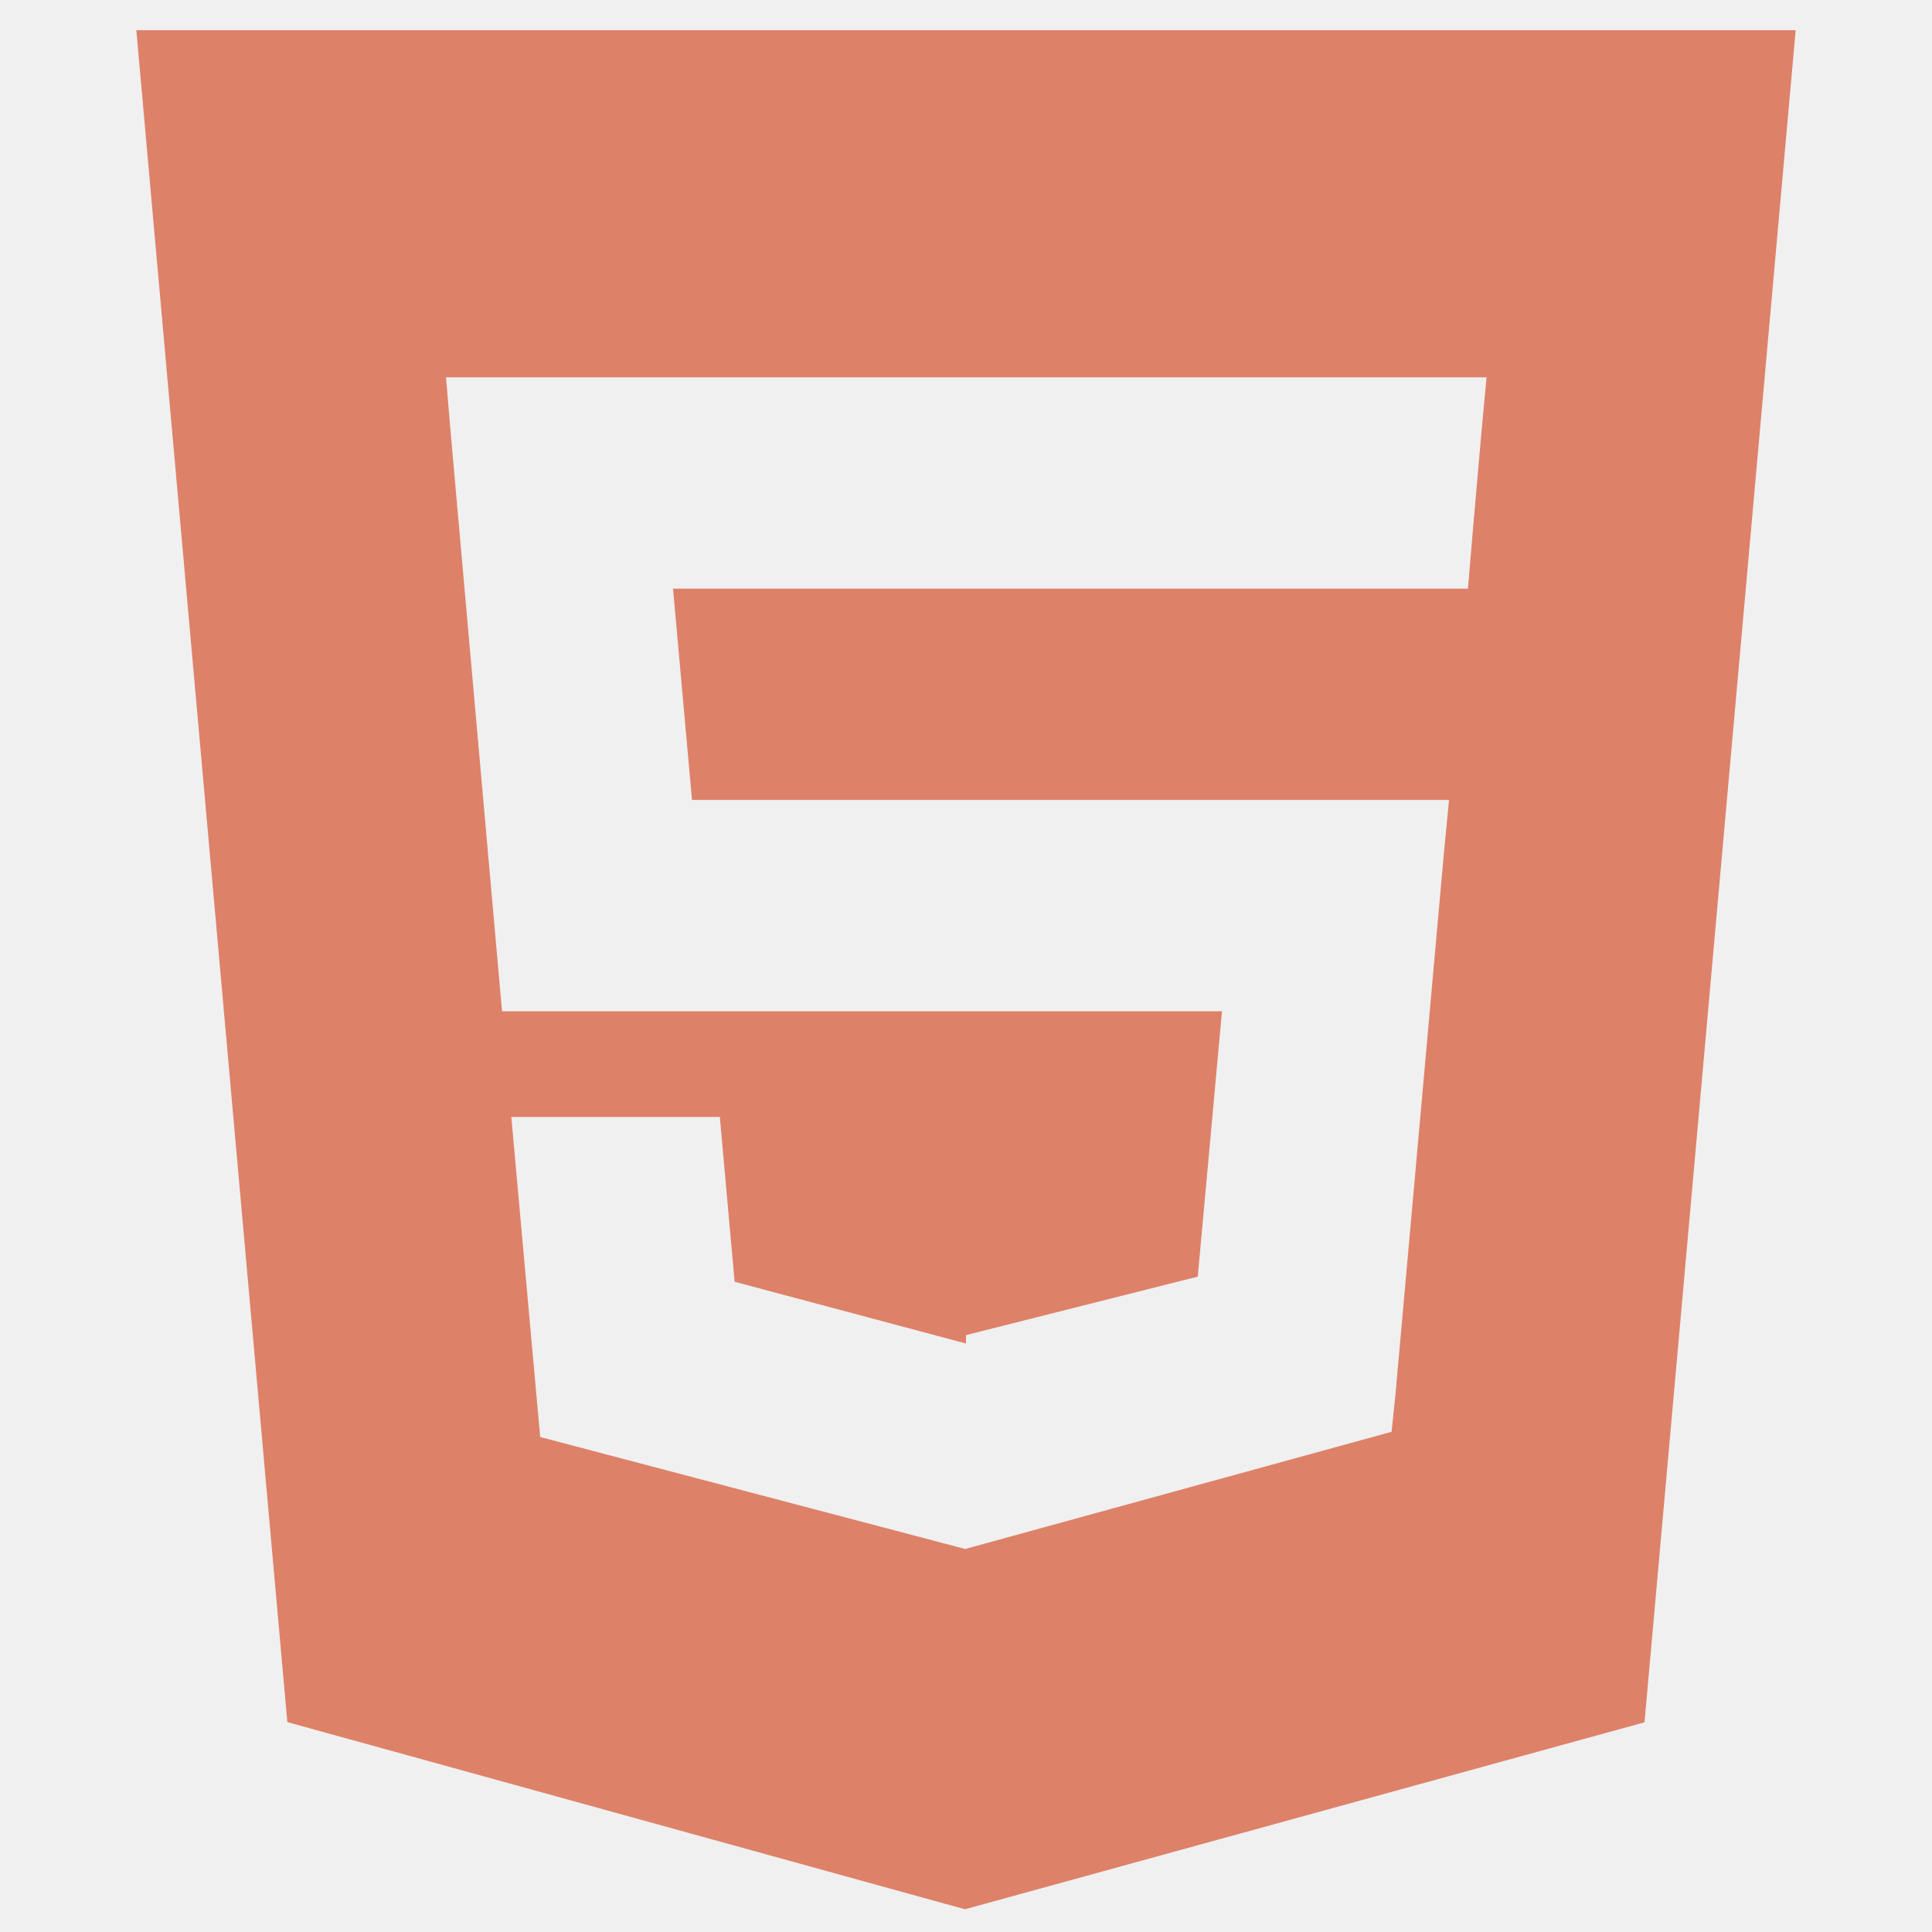
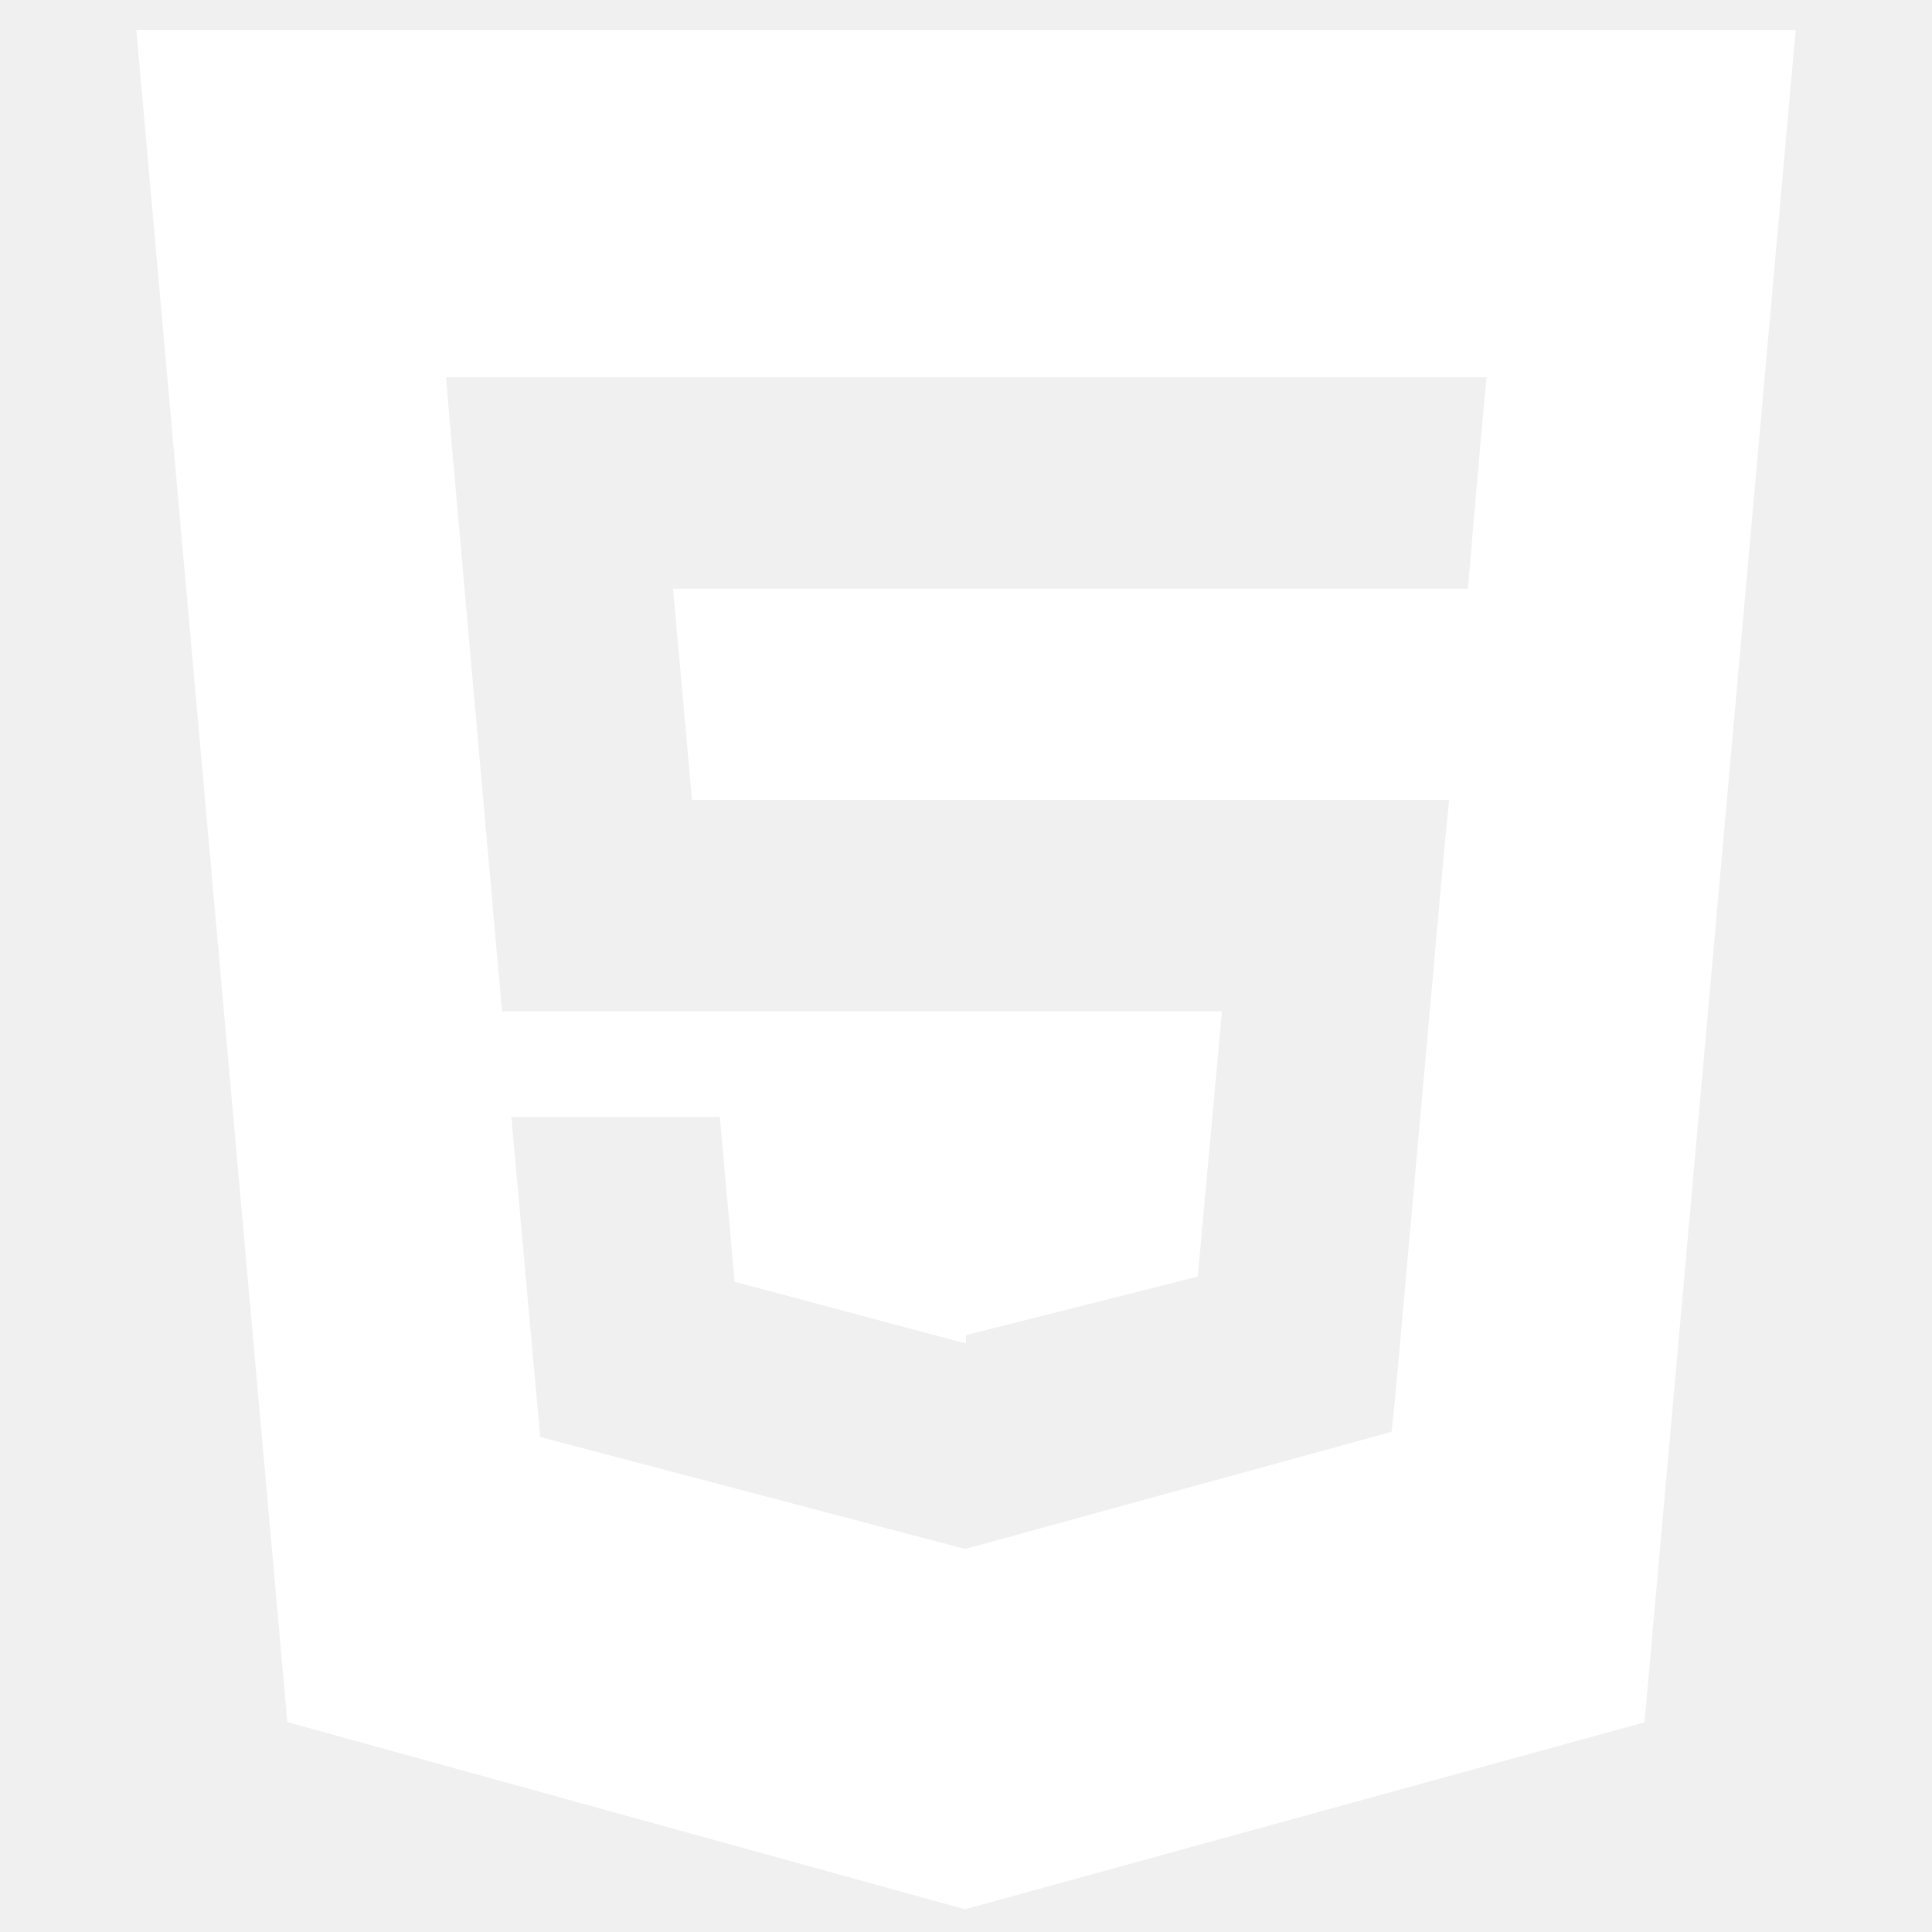
<svg xmlns="http://www.w3.org/2000/svg" viewBox="0 0 128 128">
-   <path fill="#de8169" d="M9.032 2l10.005 112.093 44.896 12.401 45.02-12.387L118.968 2H9.032zm89.126 26.539l-.627 7.172L97.255 39H44.59l1.257 14h50.156l-.336 3.471-3.233 36.119-.238 2.27L64 102.609v.002l-.034.018-28.177-7.423L33.876 74h13.815l.979 10.919L63.957 89H64v-.546l15.355-3.875L80.959 67H33.261l-3.383-38.117L29.549 25h68.939l-.33 3.539z" />
+   <path fill="#FFFFFF" d="M9.032 2l10.005 112.093 44.896 12.401 45.02-12.387L118.968 2H9.032zm89.126 26.539l-.627 7.172L97.255 39H44.59l1.257 14h50.156l-.336 3.471-3.233 36.119-.238 2.27L64 102.609v.002l-.034.018-28.177-7.423L33.876 74h13.815l.979 10.919L63.957 89H64v-.546l15.355-3.875L80.959 67H33.261l-3.383-38.117L29.549 25h68.939l-.33 3.539z" />
</svg>
